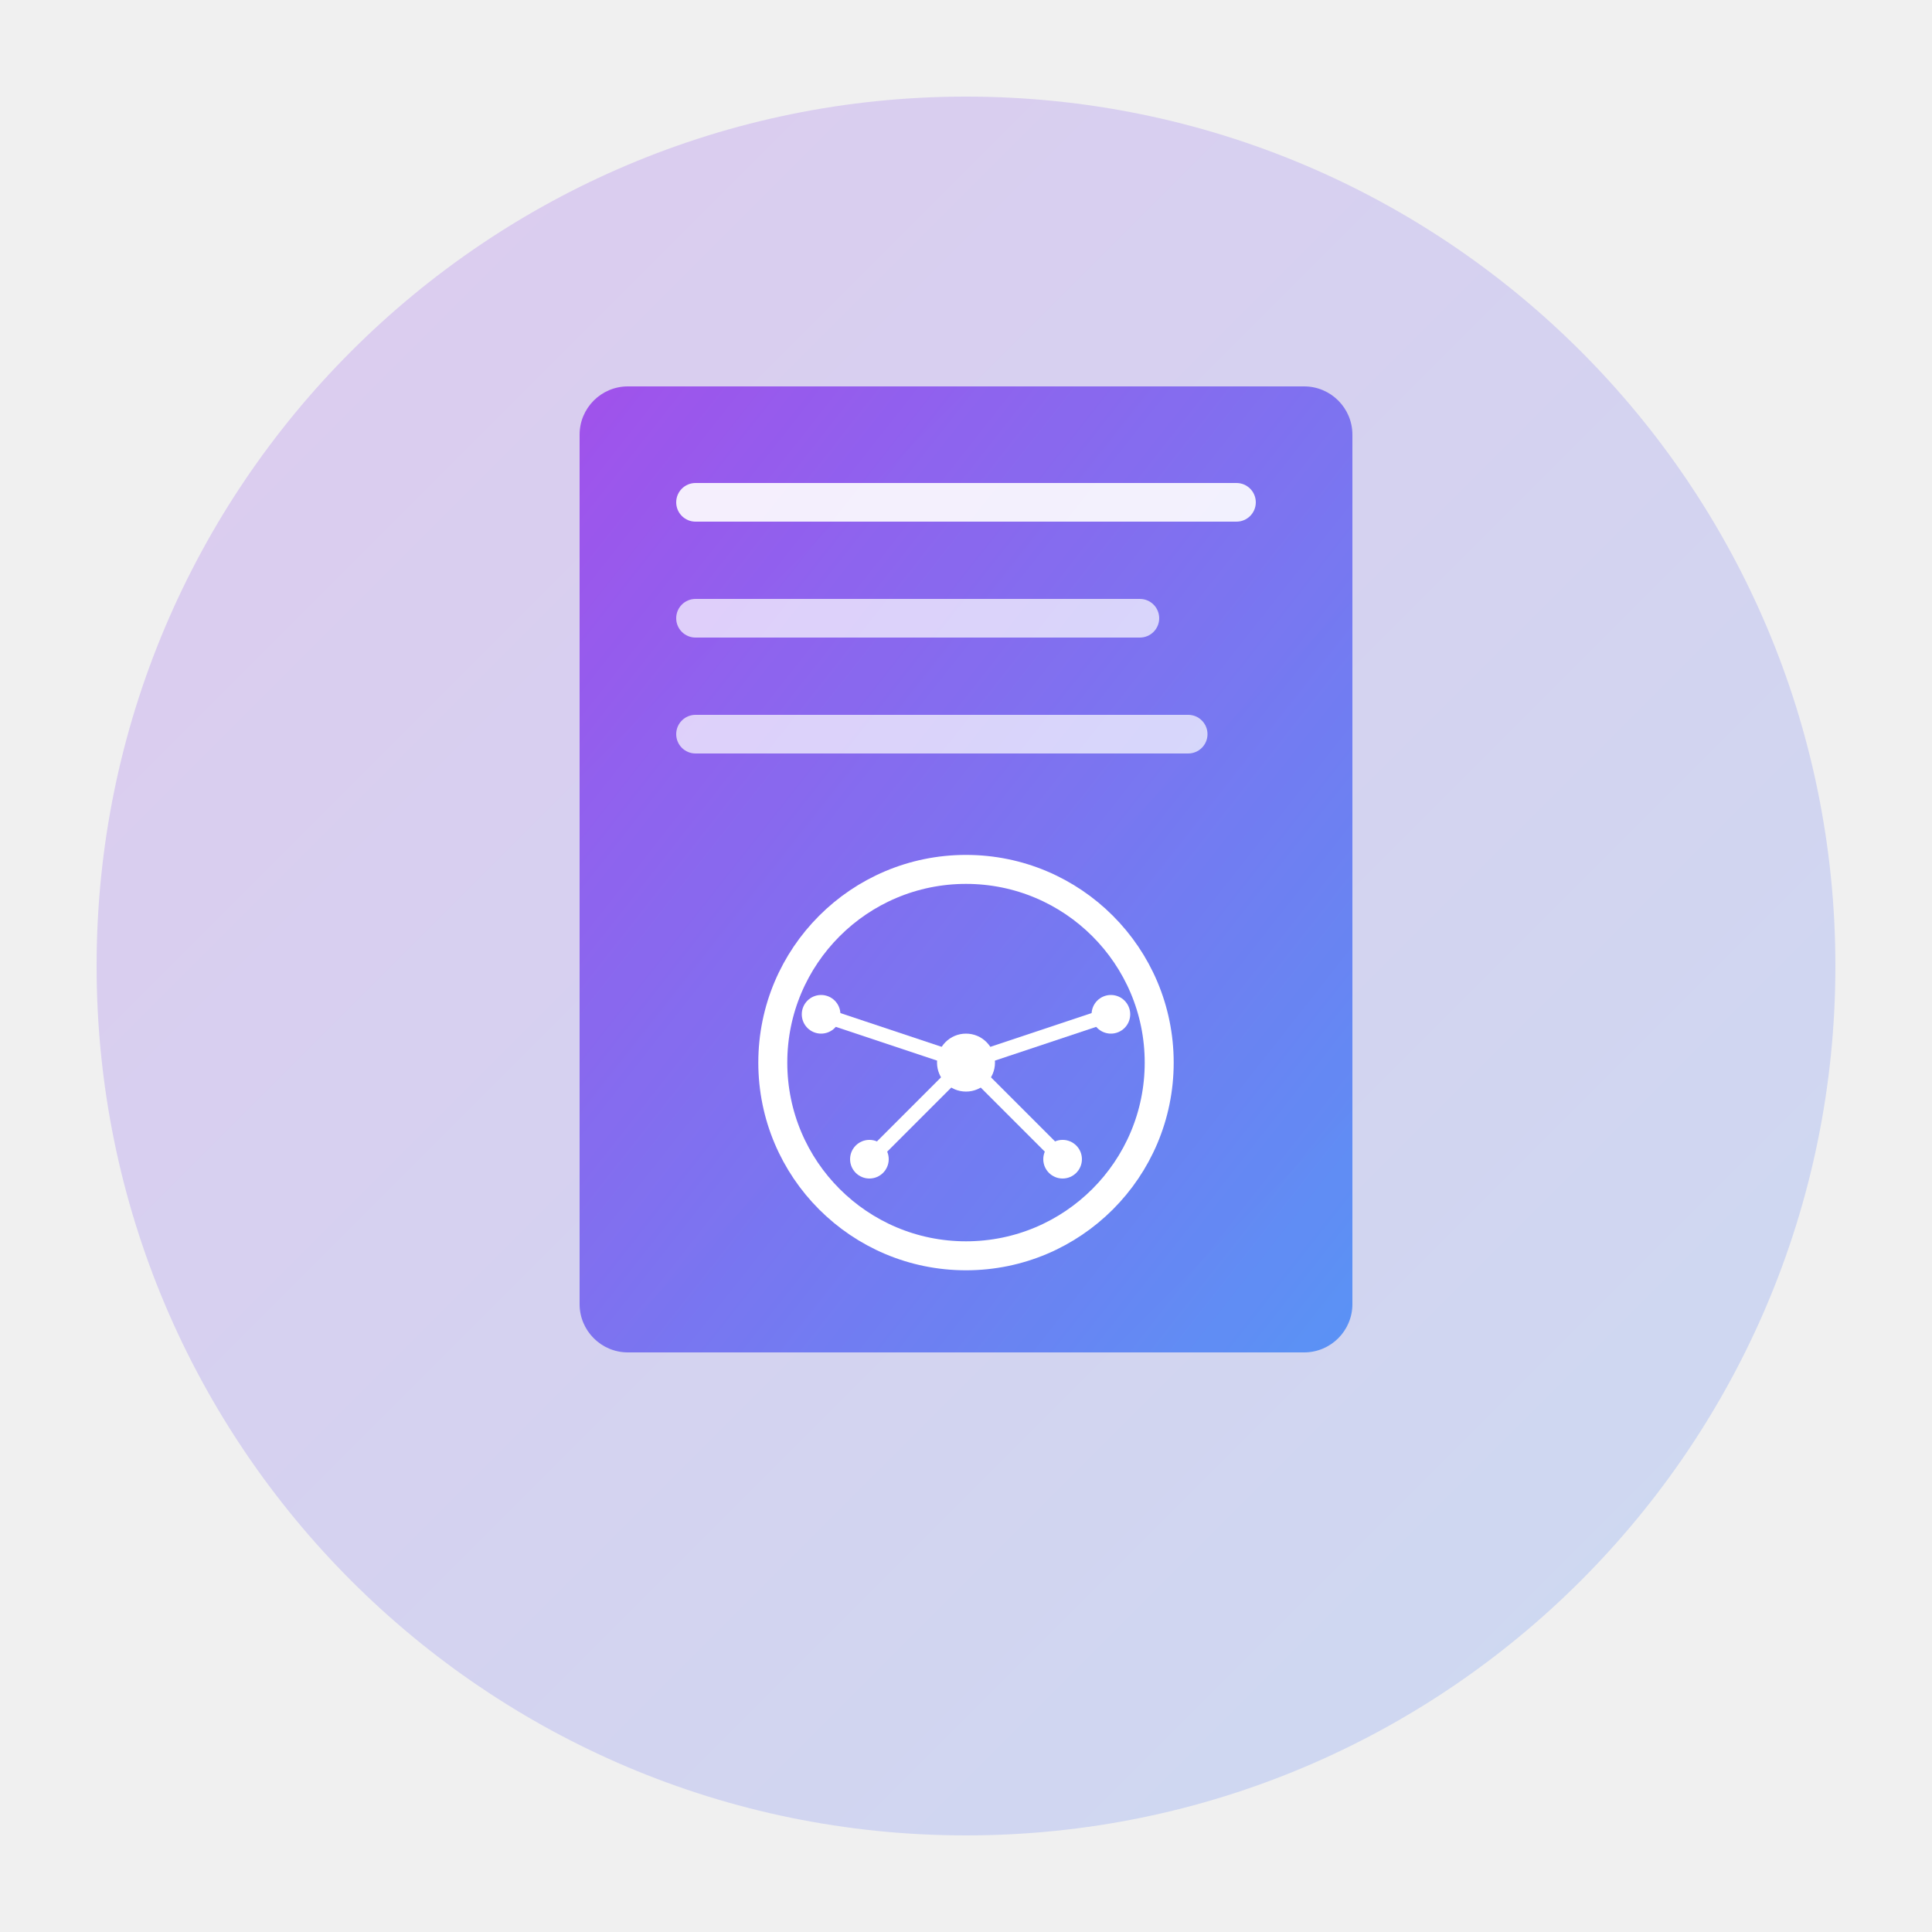
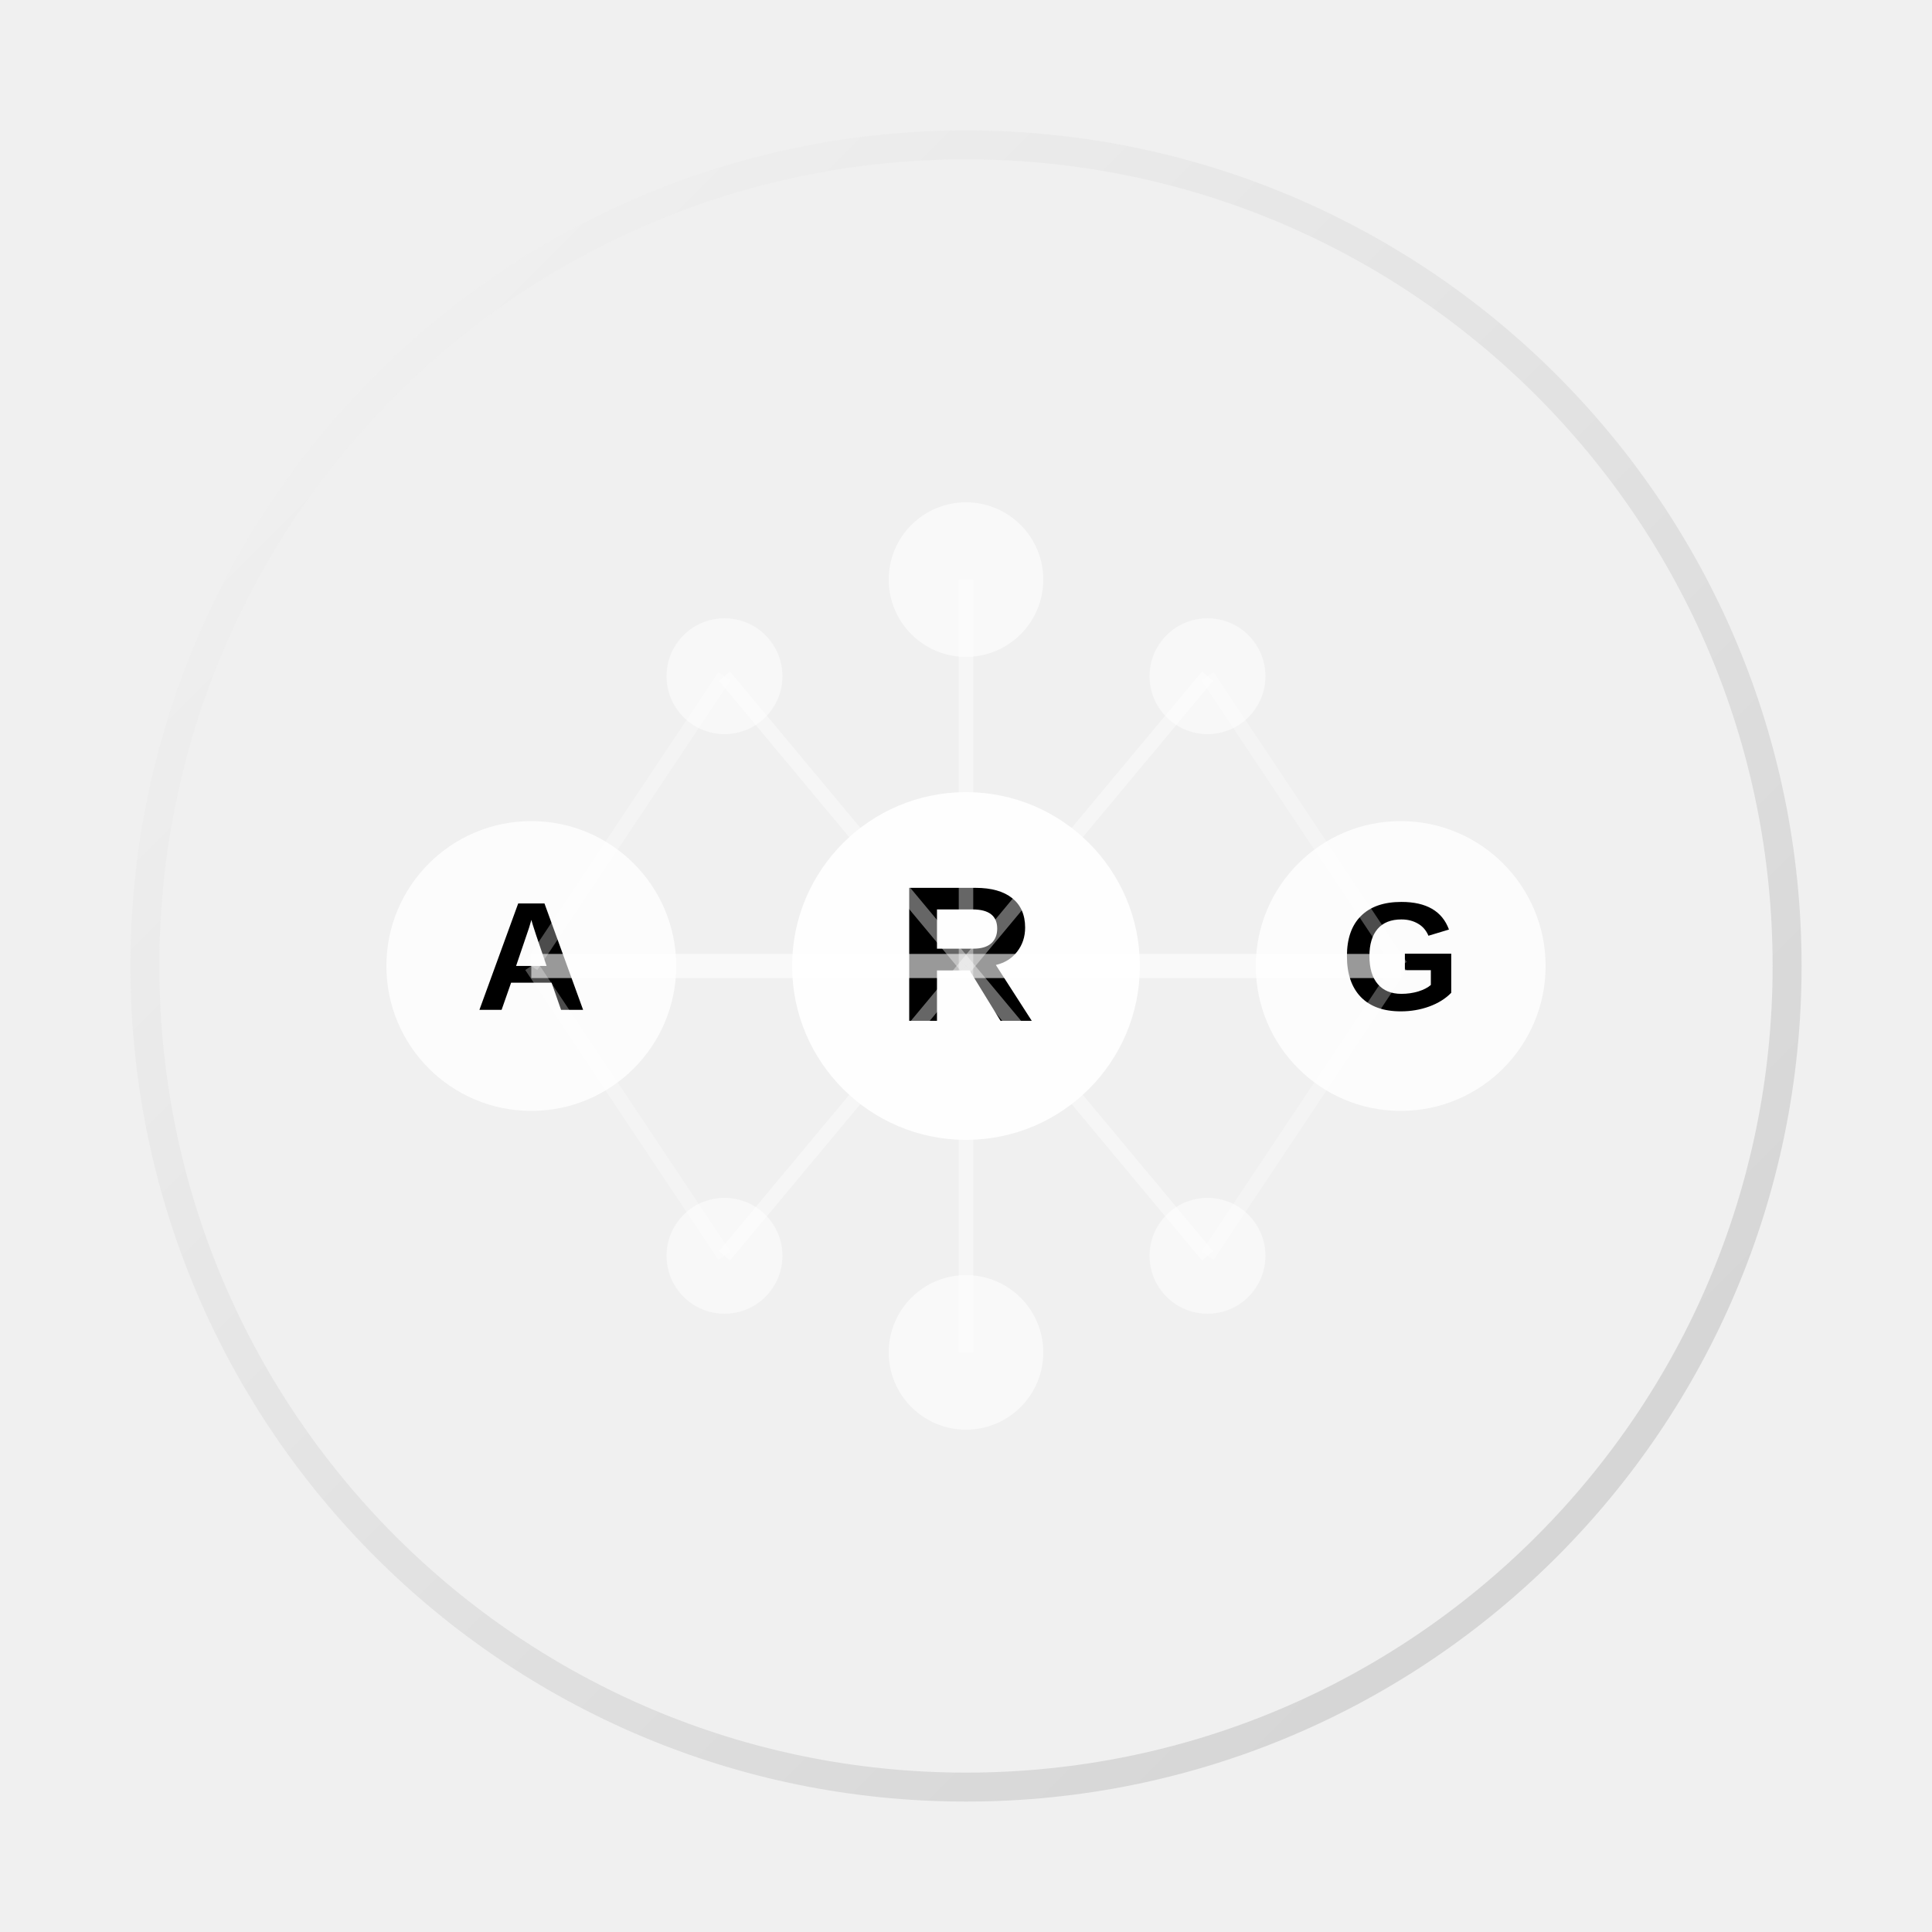
<svg xmlns="http://www.w3.org/2000/svg" width="200" height="200" viewBox="0 0 200 200">
  <defs>
-     <linearGradient id="grad1" x1="0%" y1="0%" x2="100%" y2="100%">
-       <stop offset="0%" style="stop-color:#9333ea;stop-opacity:1" />
-       <stop offset="100%" style="stop-color:#3b82f6;stop-opacity:1" />
+     <linearGradient id="grad" x1="0%" y1="0%" x2="100%" y2="100%">
+       <stop offset="0%" style="stop-color:#ffffff;stop-opacity:1" />
+       <stop offset="100%" style="stop-color:#888888;stop-opacity:1" />
    </linearGradient>
  </defs>
-   <circle cx="100" cy="100" r="90" fill="url(#grad1)" opacity="0.2" />
-   <rect x="60" y="40" width="80" height="100" rx="5" fill="url(#grad1)" opacity="0.8" />
-   <rect x="70" y="50" width="60" height="4" fill="white" opacity="0.9" rx="2" />
-   <rect x="70" y="62" width="50" height="4" fill="white" opacity="0.7" rx="2" />
-   <rect x="70" y="74" width="55" height="4" fill="white" opacity="0.7" rx="2" />
-   <circle cx="100" cy="110" r="20" fill="none" stroke="white" stroke-width="3" />
-   <circle cx="100" cy="110" r="3" fill="white" />
-   <circle cx="85" cy="105" r="2" fill="white" />
-   <circle cx="115" cy="105" r="2" fill="white" />
-   <circle cx="90" cy="120" r="2" fill="white" />
-   <circle cx="110" cy="120" r="2" fill="white" />
-   <line x1="100" y1="110" x2="85" y2="105" stroke="white" stroke-width="1.5" />
-   <line x1="100" y1="110" x2="115" y2="105" stroke="white" stroke-width="1.5" />
-   <line x1="100" y1="110" x2="90" y2="120" stroke="white" stroke-width="1.5" />
-   <line x1="100" y1="110" x2="110" y2="120" stroke="white" stroke-width="1.5" />
+   <circle cx="100" cy="100" r="85" fill="none" stroke="url(#grad)" stroke-width="3" opacity="0.3" />
+   <g transform="translate(100, 100)">
+     <circle cx="0" cy="0" r="18" fill="white" opacity="0.9" />
+     <text x="0" y="0" text-anchor="middle" dominant-baseline="middle" font-family="Arial, sans-serif" font-size="20" font-weight="bold" fill="black">R</text>
+     <circle cx="-45" cy="0" r="15" fill="white" opacity="0.8" />
+     <text x="-45" y="0" text-anchor="middle" dominant-baseline="middle" font-family="Arial, sans-serif" font-size="16" font-weight="bold" fill="black">A</text>
+     <circle cx="45" cy="0" r="15" fill="white" opacity="0.8" />
+     <text x="45" y="0" text-anchor="middle" dominant-baseline="middle" font-family="Arial, sans-serif" font-size="16" font-weight="bold" fill="black">G</text>
+     <line x1="0" y1="0" x2="-45" y2="0" stroke="white" stroke-width="2.5" opacity="0.6" />
+     <line x1="0" y1="0" x2="45" y2="0" stroke="white" stroke-width="2.5" opacity="0.6" />
+     <circle cx="0" cy="-40" r="8" fill="white" opacity="0.6" />
+     <circle cx="-25" cy="-30" r="6" fill="white" opacity="0.5" />
+     <circle cx="25" cy="-30" r="6" fill="white" opacity="0.5" />
+     <circle cx="0" cy="40" r="8" fill="white" opacity="0.6" />
+     <circle cx="-25" cy="30" r="6" fill="white" opacity="0.5" />
+     <circle cx="25" cy="30" r="6" fill="white" opacity="0.5" />
+     <line x1="0" y1="0" x2="0" y2="-40" stroke="white" stroke-width="1.5" opacity="0.4" />
+     <line x1="0" y1="0" x2="-25" y2="-30" stroke="white" stroke-width="1.5" opacity="0.4" />
+     <line x1="0" y1="0" x2="25" y2="-30" stroke="white" stroke-width="1.5" opacity="0.4" />
+     <line x1="0" y1="0" x2="0" y2="40" stroke="white" stroke-width="1.5" opacity="0.4" />
+     <line x1="0" y1="0" x2="-25" y2="30" stroke="white" stroke-width="1.5" opacity="0.4" />
+     <line x1="0" y1="0" x2="25" y2="30" stroke="white" stroke-width="1.5" opacity="0.4" />
+     <line x1="-45" y1="0" x2="-25" y2="-30" stroke="white" stroke-width="1.5" opacity="0.3" />
+     <line x1="-45" y1="0" x2="-25" y2="30" stroke="white" stroke-width="1.5" opacity="0.3" />
+     <line x1="45" y1="0" x2="25" y2="-30" stroke="white" stroke-width="1.5" opacity="0.3" />
+     <line x1="45" y1="0" x2="25" y2="30" stroke="white" stroke-width="1.5" opacity="0.3" />
+   </g>
</svg>
